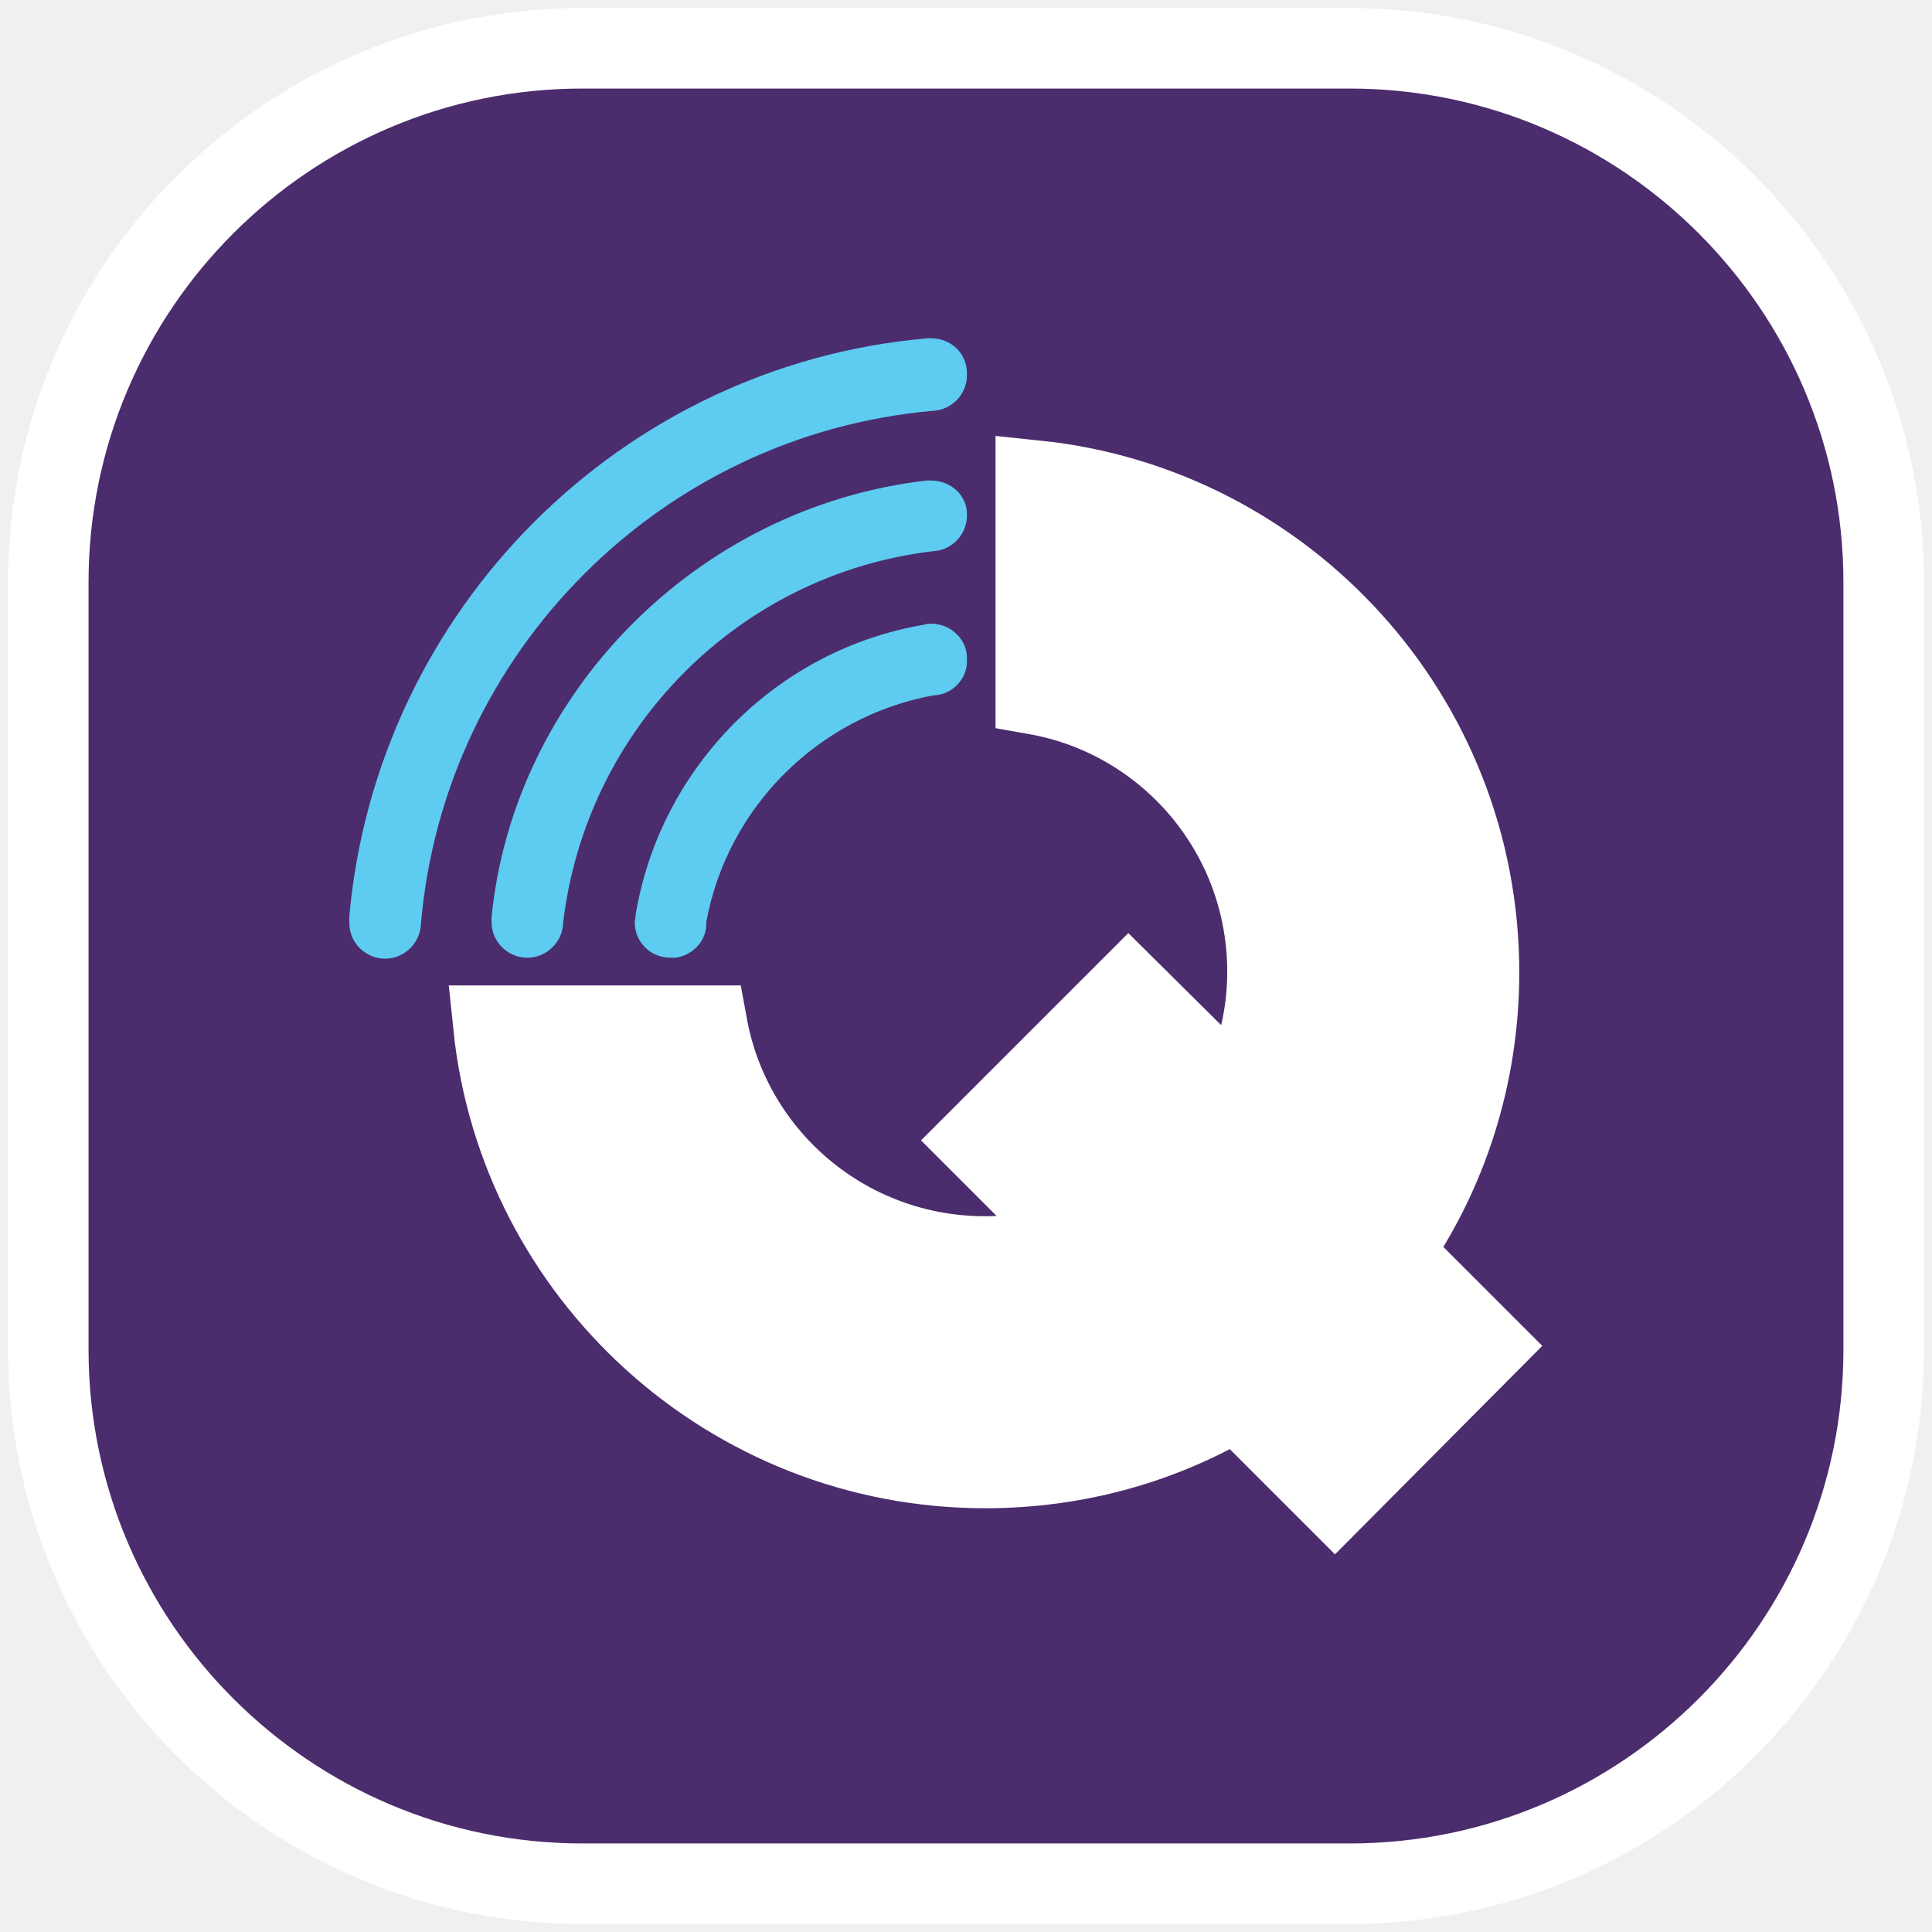
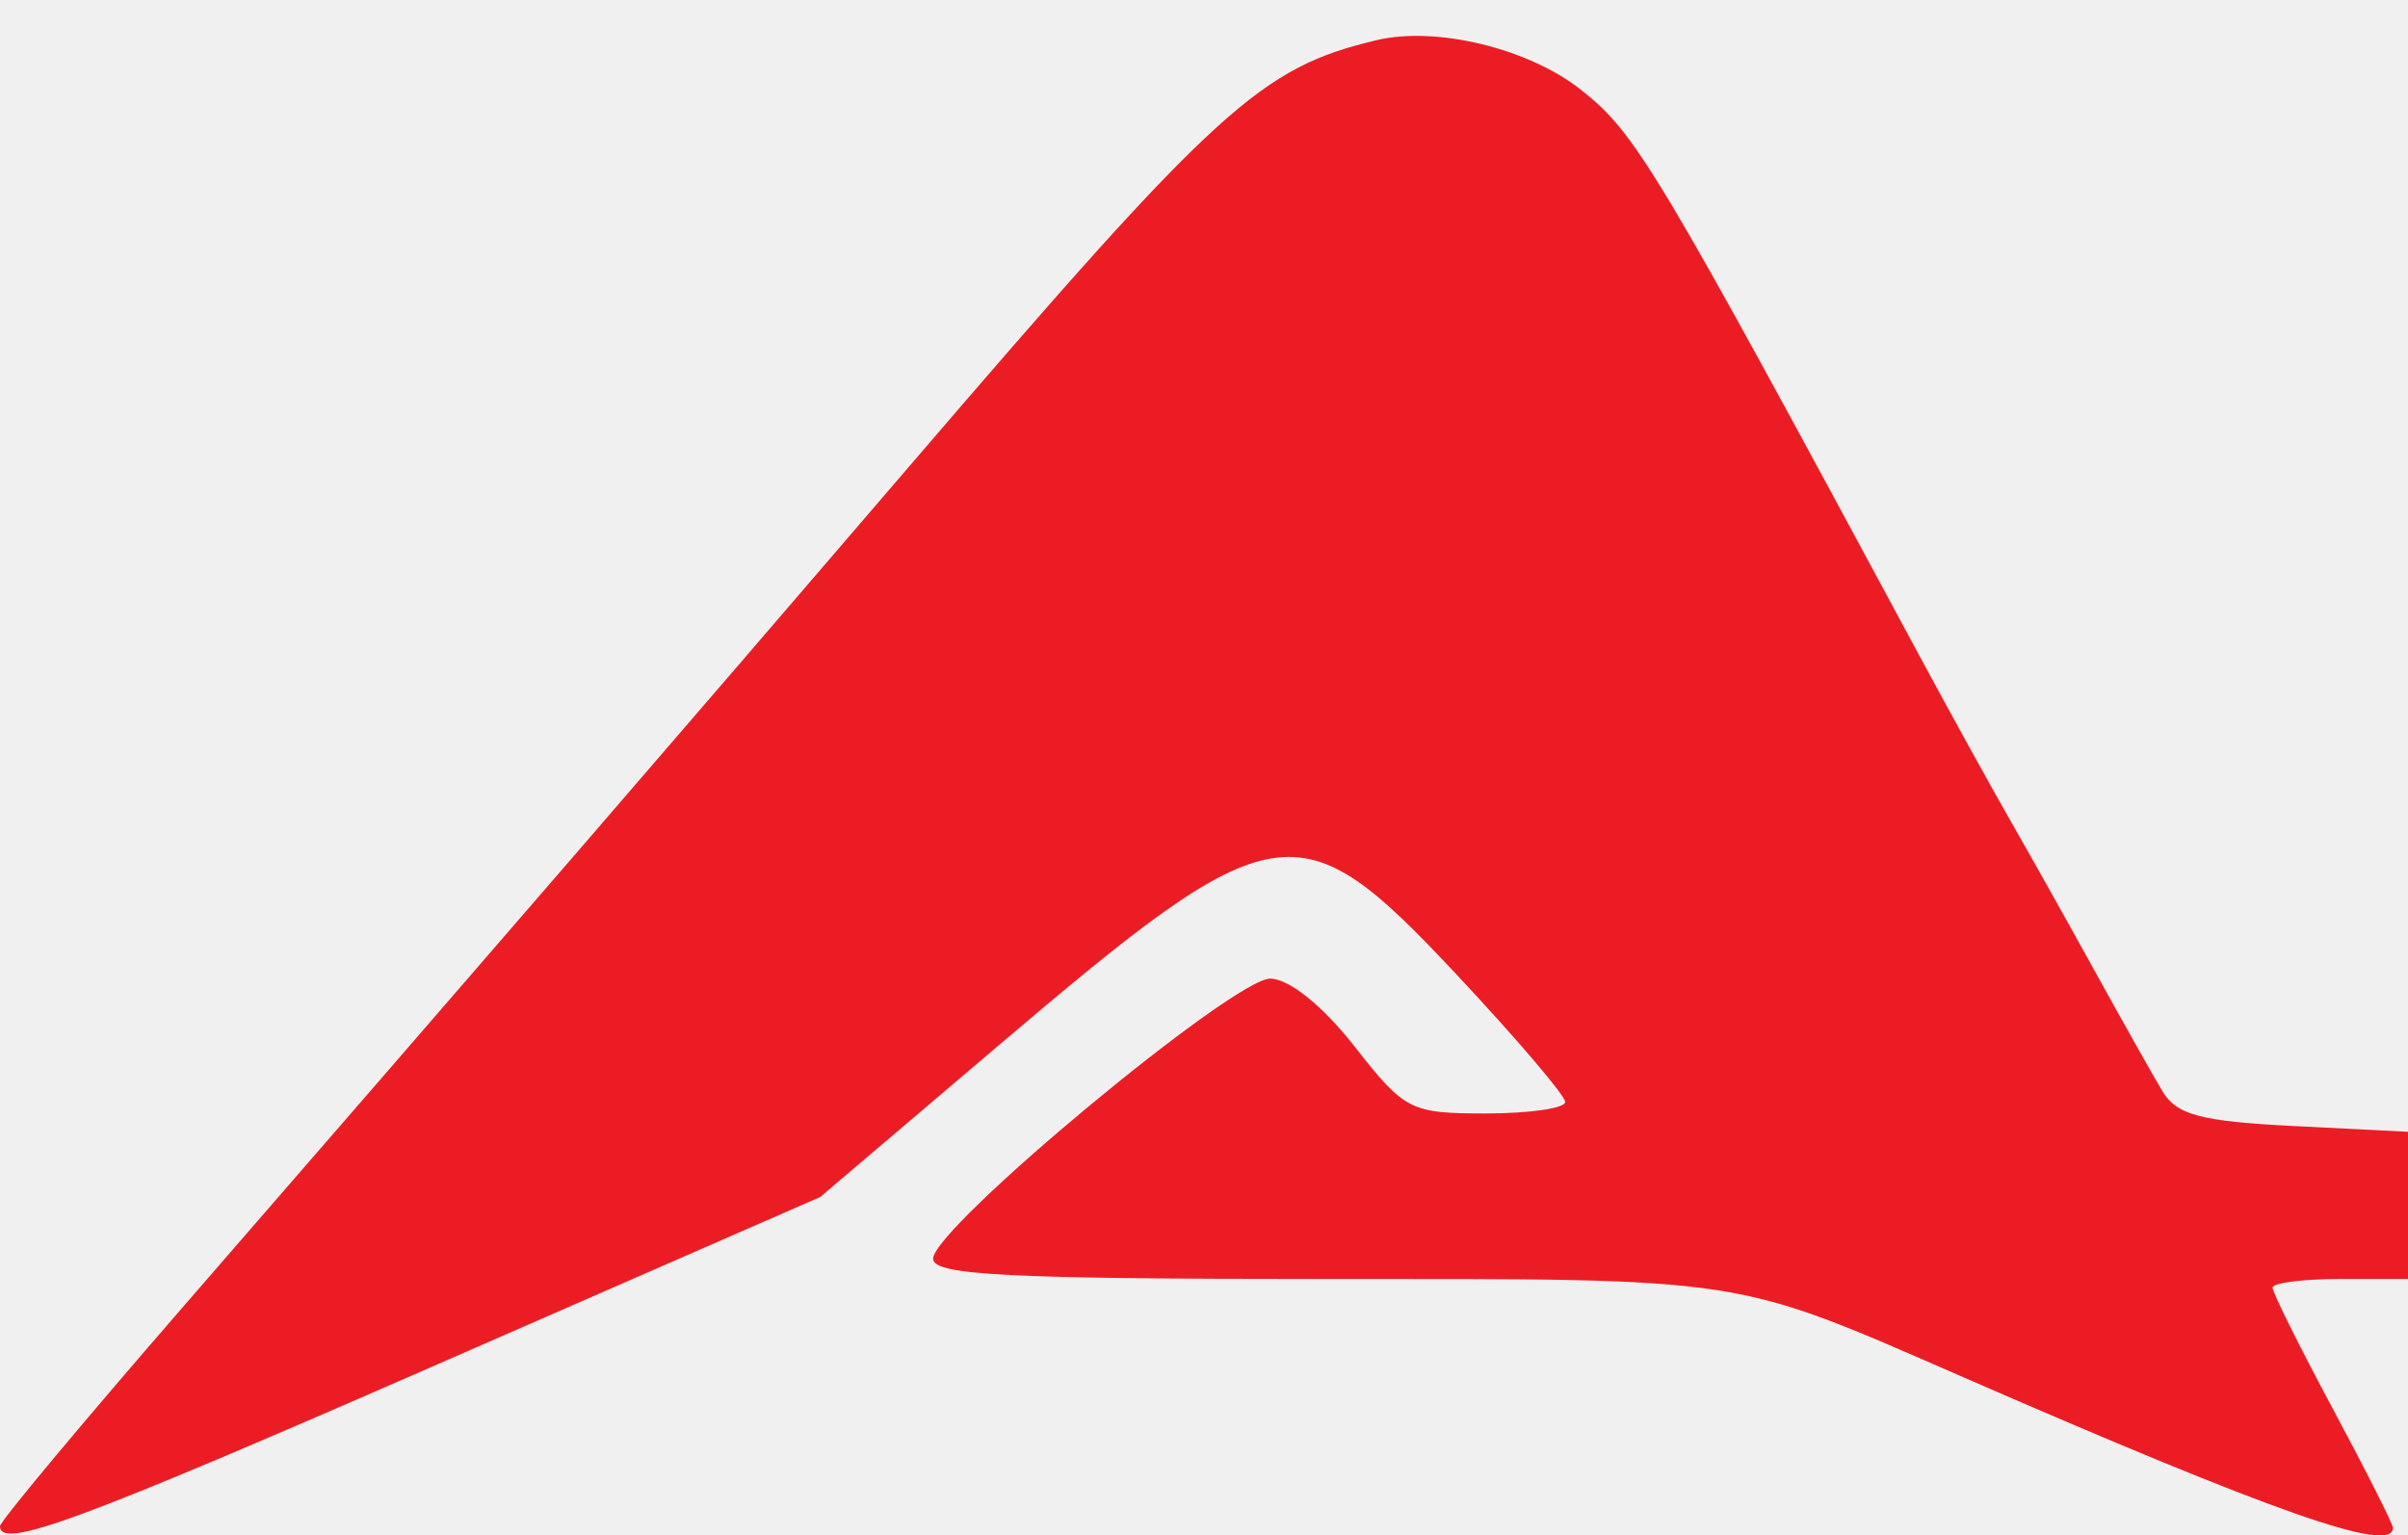
- <svg xmlns="http://www.w3.org/2000/svg" version="1.1" id="Layer_1" x="0px" y="0px" width="72px" height="72px" viewBox="0 0 72 72" style="enable-background:new 0 0 72 72;" xml:space="preserve">
-   <style type="text/css">
- 	.st0{fill:#FFFFFF;}
- 	.st1{fill:#4B2C6D;stroke:#FFFFFF;stroke-width:3;stroke-miterlimit:10;}
- 	.st2{fill:#5ECBF1;}
- </style>
-   <rect x="10.555" y="10.213" class="st0" width="50.924" height="50.582" />
-   <path class="st1" d="M50.296,1.8H21.704C10.726,1.8,1.8,10.726,1.8,21.704v28.591C1.8,61.274,10.726,70.2,21.704,70.2h28.591  c10.978,0,19.904-8.926,19.904-19.904V21.704C70.2,10.726,61.274,1.8,50.296,1.8z M49.748,55.802l-3.659-3.659  c-2.736,1.642-5.951,2.565-9.371,2.565l0,0c-9.508,0-17.374-7.216-18.331-16.484h7.969c0.958,5.233,5.78,9.097,11.423,8.55  c0.821-0.068,1.642-0.274,2.394-0.547l-3.728-3.728l5.609-5.609l4.07,4.036c0.547-1.129,0.923-2.36,1.06-3.659  c0.547-5.643-3.352-10.465-8.584-11.389v-7.969c9.268,0.958,16.519,8.789,16.519,18.331l0,0c0,3.865-1.197,7.49-3.249,10.431  l3.488,3.488L49.748,55.802z" />
-   <path class="st2" d="M34.7,12.607c-0.034,0-0.137,0-0.137,0c-11.423,0.992-20.52,10.123-21.546,21.546c0,0,0,0.103,0,0.137  c0,0,0,0.068,0,0.103c0,0.752,0.616,1.334,1.334,1.334c0.718,0,1.3-0.581,1.334-1.265l0,0c0.855-10.157,8.96-18.263,19.084-19.152  l0,0c0.684-0.034,1.231-0.581,1.265-1.265c0-0.034,0-0.034,0-0.068C36.068,13.189,35.453,12.607,34.7,12.607z" />
-   <path class="st2" d="M34.7,17.908c-0.034,0-0.103,0-0.137,0h-0.034c-8.584,0.992-15.39,7.969-16.211,16.279c0,0,0,0.103,0,0.171  c0,0.752,0.616,1.334,1.334,1.334c0.718,0,1.3-0.581,1.334-1.265c0,0,0,0,0-0.034c0.855-7.25,6.566-12.996,13.783-13.851l0,0  c0.684-0.034,1.231-0.581,1.265-1.265c0-0.034,0-0.034,0-0.068C36.068,18.49,35.453,17.908,34.7,17.908z" />
-   <path class="st2" d="M34.7,23.243c-0.068,0-0.171,0-0.239,0.034c-5.506,0.923-9.85,5.301-10.773,10.807v0.034  c0,0.068-0.034,0.205-0.034,0.239c0,0.752,0.581,1.334,1.334,1.334c0.068,0,0.103,0,0.171,0c0.616-0.068,1.129-0.581,1.163-1.197  c0-0.034,0-0.103,0-0.137c0.787-4.275,4.172-7.661,8.482-8.447c0,0,0.034,0,0.068,0c0.65-0.068,1.163-0.616,1.163-1.265  c0-0.034,0-0.034,0-0.068C36.068,23.859,35.453,23.243,34.7,23.243z" />
+ <svg xmlns="http://www.w3.org/2000/svg" width="160" height="102" viewBox="0 0 160 102" version="1.1">
+   <path d="" stroke="none" fill="#f01c24" fill-rule="evenodd" />
+   <path d="M 91.500 2.663 C 83.759 4.494, 80.967 7.038, 60.462 30.940 C 44.781 49.218, 32.671 63.238, 12.250 86.752 C 5.512 94.511, -0 101.115, -0 101.429 C 0 103.024, 5.295 101.068, 28.831 90.776 L 54.500 79.552 66.294 69.526 C 84.801 53.794, 86.278 53.561, 96.750 64.734 C 100.737 68.988, 104 72.814, 104 73.235 C 104 73.656, 101.635 74, 98.745 74 C 93.713 74, 93.343 73.811, 89.995 69.538 C 87.892 66.852, 85.668 65.061, 84.411 65.038 C 81.993 64.994, 62 81.603, 62 83.656 C 62 84.747, 66.906 85, 88.079 85 C 116.344 85, 114.999 84.792, 130.500 91.551 C 151.162 100.560, 159 103.307, 159 101.540 C 159 101.288, 157.200 97.723, 155 93.619 C 152.800 89.516, 151 85.897, 151 85.579 C 151 85.261, 153.025 85, 155.500 85 L 160 85 160 80.109 L 160 75.219 152.416 74.836 C 146.201 74.522, 144.622 74.100, 143.666 72.496 C 143.025 71.420, 141.005 67.831, 139.178 64.520 C 137.351 61.209, 134.822 56.700, 133.560 54.500 C 132.297 52.300, 129.567 47.350, 127.493 43.500 C 109.942 10.916, 108.699 8.839, 105 5.932 C 101.540 3.213, 95.429 1.733, 91.500 2.663" stroke="none" fill="#ec1c24" fill-rule="evenodd" />
</svg>
